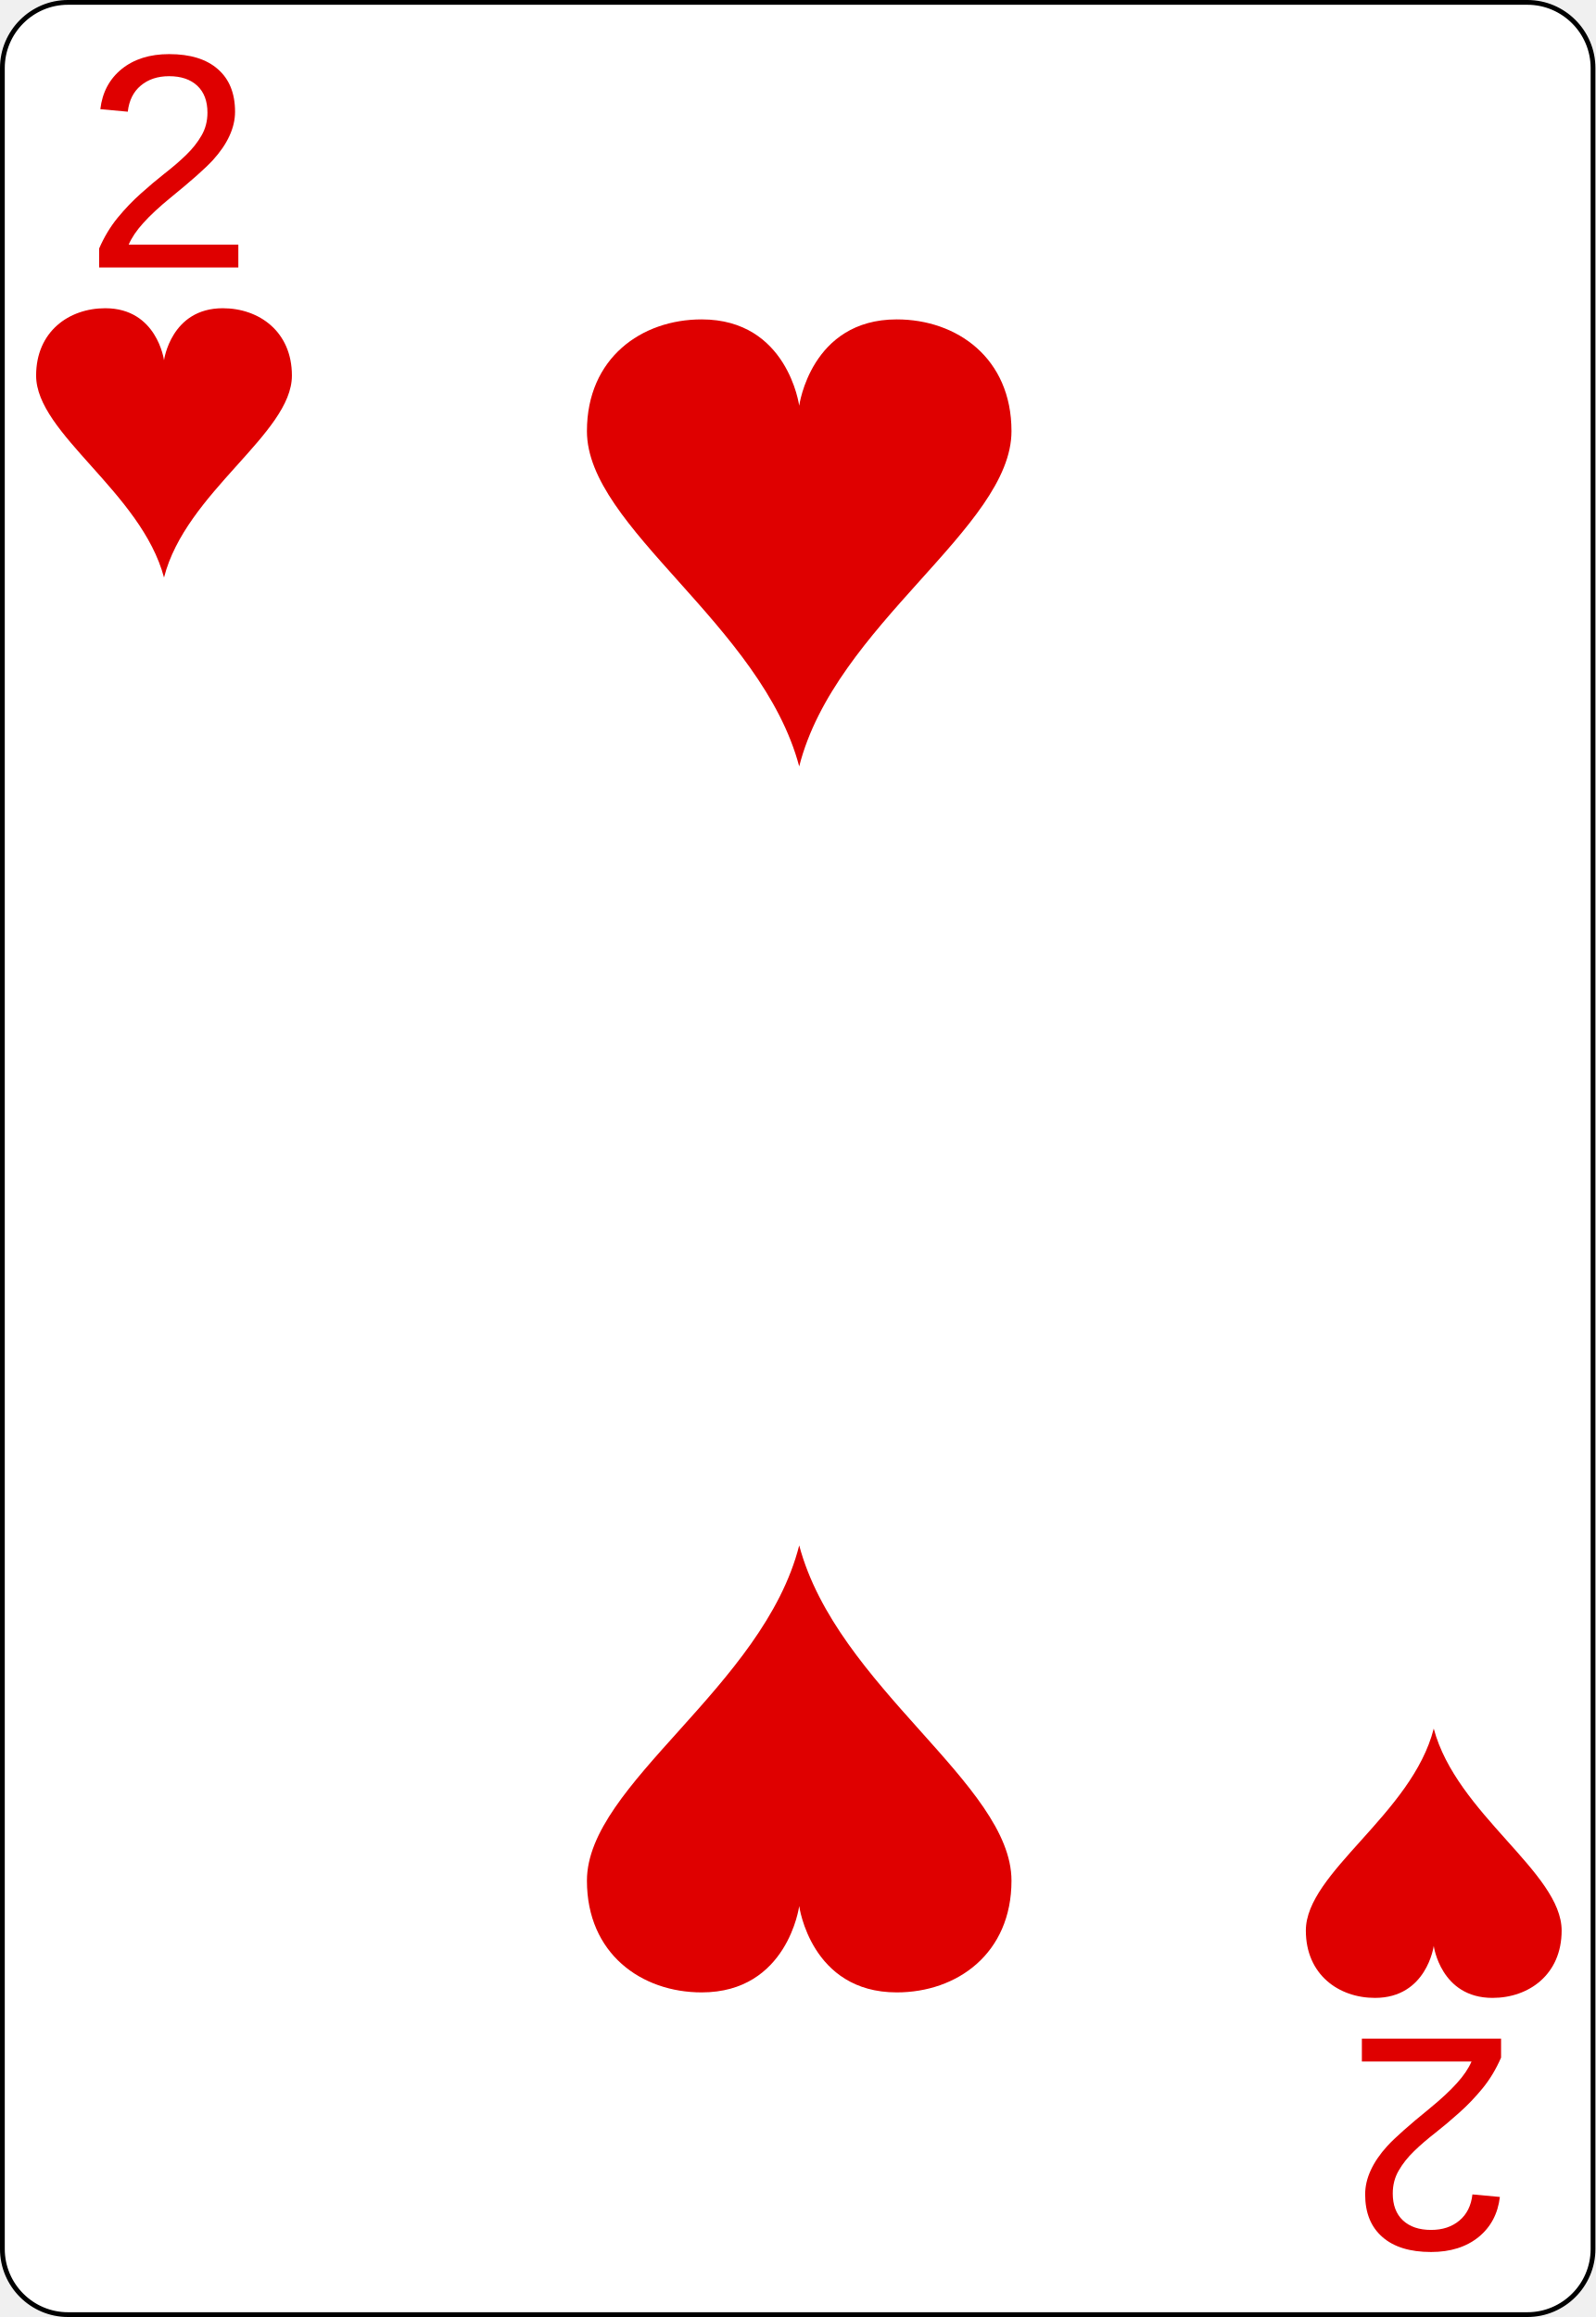
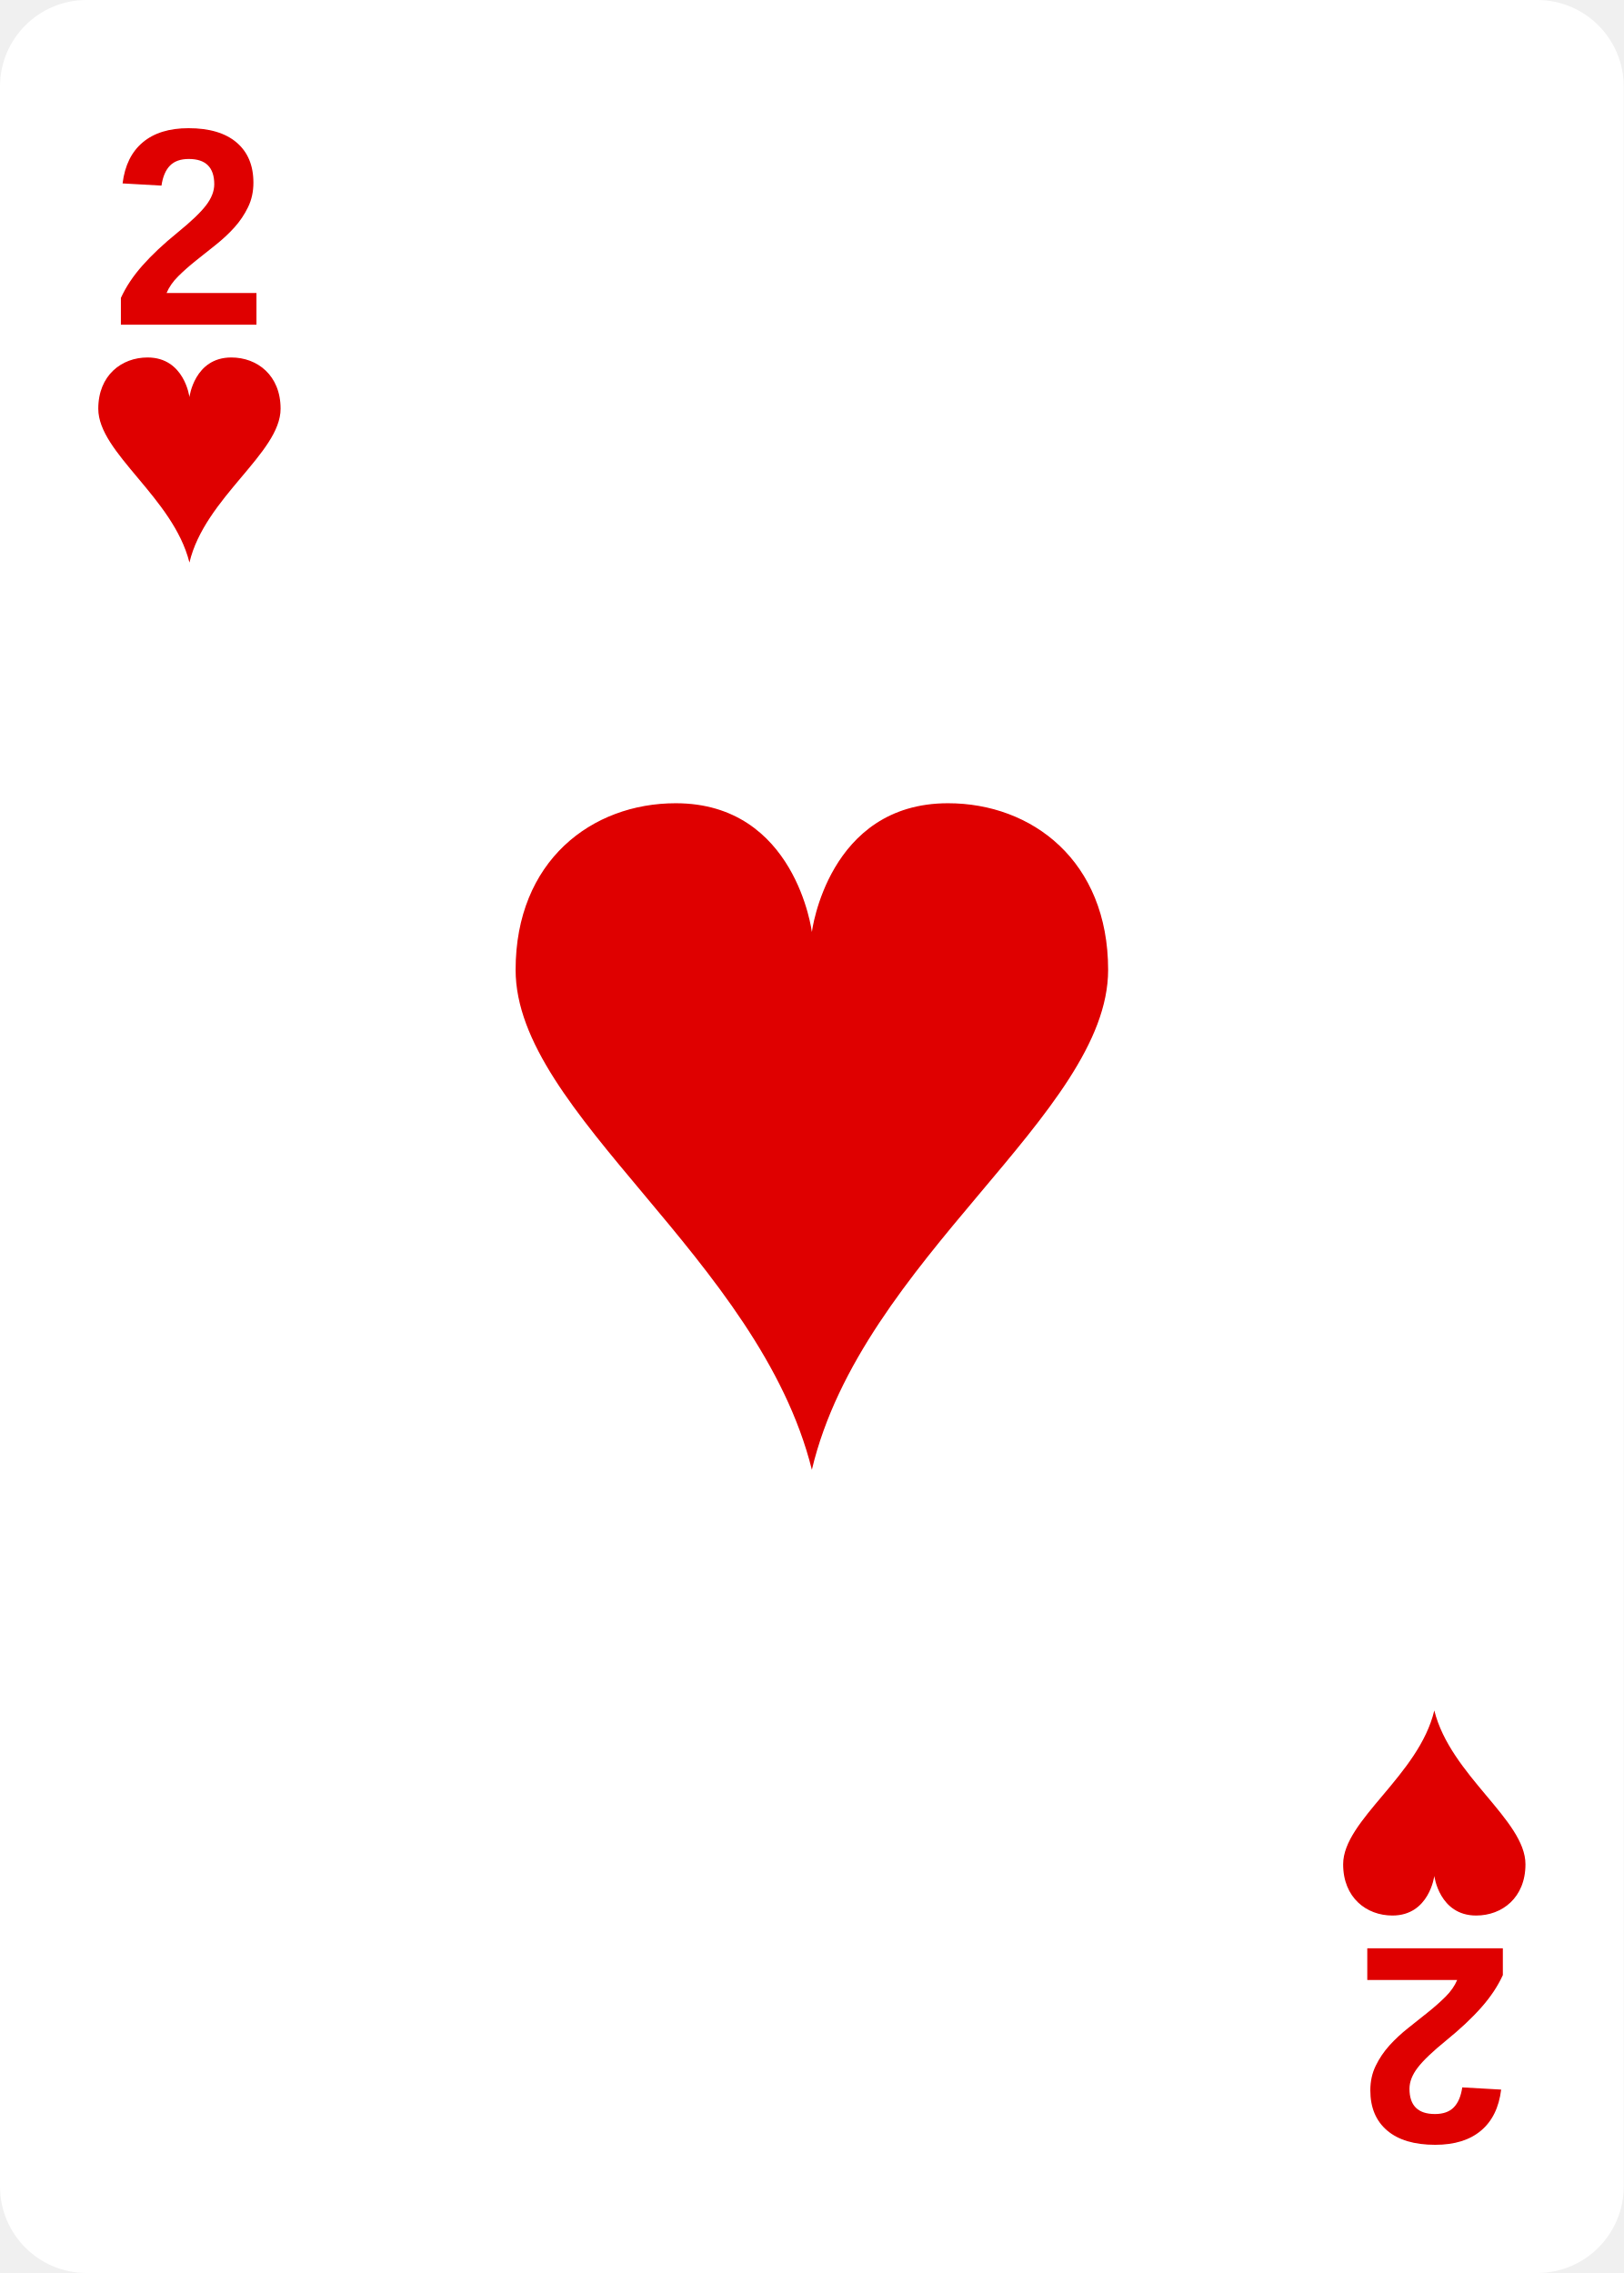
- <svg xmlns="http://www.w3.org/2000/svg" xmlns:xlink="http://www.w3.org/1999/xlink" width="167.087pt" height="242.667pt" viewBox="0 0 167.087 242.667" xml:space="preserve" id="svg2" version="1.1">
-   <defs id="defs41">
-     <radialGradient xlink:href="#linearGradient3773" id="radialGradient3781" cx="-0.158" cy="-8.835" fx="-0.158" fy="-8.835" r="8" gradientTransform="matrix(-1.584269,-0.02349808,0.03071979,-2.477574,-0.2485638,-26.71351)" gradientUnits="userSpaceOnUse" />
-     <linearGradient id="linearGradient3773">
-       <stop style="stop-color:#000000;stop-opacity:1;" offset="0" id="stop3775" />
-       <stop style="stop-color:#000000;stop-opacity:0.649;" offset="1" id="stop3777" />
-     </linearGradient>
-     <radialGradient xlink:href="#linearGradient3773" id="radialGradient3957" cx="-0.158" cy="-8.835" fx="-0.158" fy="-8.835" r="8" gradientTransform="matrix(-1.584269,-0.02349808,0.03071979,-2.477574,-0.2485638,-26.71351)" gradientUnits="userSpaceOnUse" />
-     <linearGradient id="linearGradient3959">
-       <stop style="stop-color:#000000;stop-opacity:1;" offset="0" id="stop3961" />
-       <stop style="stop-color:#000000;stop-opacity:0.649;" offset="1" id="stop3963" />
-     </linearGradient>
-     <radialGradient r="81.903" fy="509.476" fx="168.025" cy="509.476" cx="168.025" gradientTransform="matrix(1.25656,-0.7774064,0.3366382,0.5361257,-221.2021,359.2426)" gradientUnits="userSpaceOnUse" id="radialGradient3975" xlink:href="#linearGradient3784-4" />
-     <linearGradient id="linearGradient3784-4">
-       <stop style="stop-color:#ffffff;stop-opacity:0.435;" offset="0" id="stop3786-8" />
-       <stop style="stop-color:#000000;stop-opacity:0;" offset="1" id="stop3788-6" />
-     </linearGradient>
-     <radialGradient xlink:href="#linearGradient3784-4-5" id="radialGradient3929" gradientUnits="userSpaceOnUse" gradientTransform="matrix(1.25656,-0.7774064,0.3366382,0.5361257,-221.2021,359.2426)" cx="168.025" cy="509.476" fx="168.025" fy="509.476" r="81.903" />
-     <linearGradient id="linearGradient3784-4-5">
-       <stop style="stop-color:#ffffff;stop-opacity:0.489;" offset="0" id="stop3786-8-0" />
-       <stop style="stop-color:#000000;stop-opacity:0;" offset="1" id="stop3788-6-3" />
-     </linearGradient>
-     <radialGradient xlink:href="#linearGradient3784-4-1" id="radialGradient3927" gradientUnits="userSpaceOnUse" gradientTransform="matrix(1.25656,-0.7774064,0.3366382,0.5361257,-221.2021,359.2426)" cx="168.025" cy="509.476" fx="168.025" fy="509.476" r="81.903" />
-     <linearGradient id="linearGradient3784-4-1">
-       <stop style="stop-color:#ffffff;stop-opacity:0.237;" offset="0" id="stop3786-8-03" />
-       <stop style="stop-color:#000000;stop-opacity:0;" offset="1" id="stop3788-6-6" />
-     </linearGradient>
-     <radialGradient xlink:href="#linearGradient3768" id="radialGradient3776" cx="-0.206" cy="-4.579" fx="-0.206" fy="-4.579" r="8" gradientTransform="matrix(-1,0,0,-1.720176,-0.4120407,-13.02719)" gradientUnits="userSpaceOnUse" />
-     <linearGradient id="linearGradient3768">
-       <stop style="stop-color:#df0000;stop-opacity:1;" offset="0" id="stop3770" />
-       <stop style="stop-color:#df0000;stop-opacity:0.672;" offset="1" id="stop3772" />
-     </linearGradient>
-     <radialGradient r="81.903" fy="511.223" fx="171.487" cy="511.223" cx="171.487" gradientTransform="matrix(1.152989,-0.6739155,0.3948202,0.6754904,-233.6326,270.4008)" gradientUnits="userSpaceOnUse" id="radialGradient4013" xlink:href="#linearGradient3784-4-6" />
-     <linearGradient id="linearGradient3784-4-6">
-       <stop style="stop-color:#ffffff;stop-opacity:0.313;" offset="0" id="stop3786-8-8" />
-       <stop style="stop-color:#000000;stop-opacity:0;" offset="1" id="stop3788-6-8" />
-     </linearGradient>
-     <radialGradient r="81.903" fy="492.632" fx="159.354" cy="492.632" cx="159.354" gradientTransform="matrix(1.089478,-0.715138,0.4464527,0.6562658,-244.9333,290.9185)" gradientUnits="userSpaceOnUse" id="radialGradient4013-8" xlink:href="#linearGradient3784-4-2" />
-     <linearGradient id="linearGradient3784-4-2">
-       <stop style="stop-color:#ffffff;stop-opacity:0.29;" offset="0" id="stop3786-8-1" />
-       <stop style="stop-color:#000000;stop-opacity:0;" offset="1" id="stop3788-6-5" />
-     </linearGradient>
-     <radialGradient r="81.903" fy="492.632" fx="159.354" cy="492.632" cx="159.354" gradientTransform="matrix(1.089478,-0.715138,0.4464527,0.6562658,-244.9333,290.9185)" gradientUnits="userSpaceOnUse" id="radialGradient3073" xlink:href="#linearGradient3784-4-2" />
+ <svg xmlns="http://www.w3.org/2000/svg" viewBox="0 0 300 420" width="100%" height="100%">
+   <defs>
+     <symbol id="suit" viewBox="-8.5 -9.5 17 19">
+       <path fill="#df0000" d="M 3.676,-9 C 0.433,-9 0,-5.523 0,-5.523 0,-5.523 -0.433,-9 -3.676,-9 -5.946,-9 -8,-7.441 -8,-4.5 -8,-0.614 -1.421,3.294 0,9 1.352,3.299 8,-0.614 8,-4.5 8,-7.441 5.946,-9 3.676,-9 z" />
+     </symbol>
+     <g id="corner">
+       <text x="35" y="60" font-family="Arial, sans-serif" font-weight="bold" font-size="52" fill="#df0000" text-anchor="middle">2</text>
+       <use href="#suit" x="15" y="65" width="40" height="40" />
+     </g>
  </defs>
-   <g id="Layer_x0020_1" style="fill-rule:nonzero;clip-rule:nonzero;stroke:#000000;stroke-miterlimit:4;">
-     <path style="fill:#FFFFFF;stroke-width:0.5;" d="M166.837,235.548c0,3.777-3.087,6.869-6.871,6.869H7.111c-3.775,0-6.861-3.092-6.861-6.869V7.12C0.25,3.343,3.336,0.25,7.111,0.25h152.855    c3.784,0,6.871,3.093,6.871,6.87v228.428z" id="path5" />
-     <g style="stroke:none;" id="g7">
-       <g id="g9">
- 				
- 			</g>
-     </g>
-     <g id="g15">
- 			
- 		</g>
-     <g id="g19">
- 			
- 		</g>
-     <g style="stroke:none;" id="g23">
-       <g id="g25">
- 				
- 			</g>
-     </g>
-     <g style="stroke:none;" id="g31">
-       <g id="g33">
- 				
- 			</g>
-     </g>
-   </g>
-   <text xml:space="preserve" style="font-size:32px;font-style:normal;font-weight:normal;line-height:125%;letter-spacing:0px;word-spacing:0px;fill:#df0000;fill-opacity:1;stroke:none;font-family:Bitstream Vera Sans" x="8.775" y="28.013" id="text3788">
-     <tspan id="tspan3790" x="8.775" y="28.013" style="font-style:normal;font-variant:normal;font-weight:normal;font-stretch:normal;fill:#df0000;fill-opacity:1;font-family:Arial;-inkscape-font-specification:Arial">2</tspan>
-   </text>
-   <g transform="matrix(1.674307,0,0,1.566992,17.17751,46.38532)" id="layer1-9-6" style="fill:#df0000;fill-opacity:1">
-     <path style="fill:#df0000;fill-opacity:1" id="hl-8" d="M 3.676,-9 C 0.433,-9 0,-5.523 0,-5.523 0,-5.523 -0.433,-9 -3.676,-9 -5.946,-9 -8,-7.441 -8,-4.5 -8,-0.614 -1.421,3.294 0,9 1.352,3.299 8,-0.614 8,-4.5 8,-7.441 5.946,-9 3.676,-9 z" />
-   </g>
-   <text xml:space="preserve" style="font-size:32px;font-style:normal;font-weight:normal;line-height:125%;letter-spacing:0px;word-spacing:0px;fill:#df0000;fill-opacity:1;stroke:none;font-family:Bitstream Vera Sans" x="-158.818" y="-213.515" id="text3788-4" transform="scale(-1,-1)">
-     <tspan id="tspan3790-3" x="-158.818" y="-213.515" style="font-style:normal;font-variant:normal;font-weight:normal;font-stretch:normal;fill:#df0000;fill-opacity:1;font-family:Arial;-inkscape-font-specification:Arial">2</tspan>
-   </text>
-   <g transform="matrix(-1.674307,0,0,-1.566992,150.156,195.1431)" id="layer1-9-6-5" style="fill:#df0000;fill-opacity:1">
-     <path style="fill:#df0000;fill-opacity:1" id="hl-8-1" d="M 3.676,-9 C 0.433,-9 0,-5.523 0,-5.523 0,-5.523 -0.433,-9 -3.676,-9 -5.946,-9 -8,-7.441 -8,-4.5 -8,-0.614 -1.421,3.294 0,9 1.352,3.299 8,-0.614 8,-4.5 8,-7.441 5.946,-9 3.676,-9 z" />
-   </g>
-   <g transform="matrix(2.779008,0,0,2.600887,83.70107,56.85977)" id="layer1-9-6-8" style="fill:#df0000;fill-opacity:1">
-     <path style="fill:#df0000;fill-opacity:1" id="hl-8-8" d="M 3.676,-9 C 0.433,-9 0,-5.523 0,-5.523 0,-5.523 -0.433,-9 -3.676,-9 -5.946,-9 -8,-7.441 -8,-4.5 -8,-0.614 -1.421,3.294 0,9 1.352,3.299 8,-0.614 8,-4.5 8,-7.441 5.946,-9 3.676,-9 z" />
-   </g>
-   <g transform="matrix(-2.779008,0,0,-2.600887,83.70107,185.2622)" id="layer1-9-6-8-9" style="fill:#df0000;fill-opacity:1">
-     <path style="fill:#df0000;fill-opacity:1" id="hl-8-8-5" d="M 3.676,-9 C 0.433,-9 0,-5.523 0,-5.523 0,-5.523 -0.433,-9 -3.676,-9 -5.946,-9 -8,-7.441 -8,-4.5 -8,-0.614 -1.421,3.294 0,9 1.352,3.299 8,-0.614 8,-4.5 8,-7.441 5.946,-9 3.676,-9 z" />
-   </g>
+   <rect width="300" height="420" rx="16" fill="#ffffff" />
+   <use href="#corner" />
+   <use href="#corner" transform="rotate(180, 150, 210)" />
+   <use href="#suit" x="85" y="145" width="130" height="130" />
</svg>
